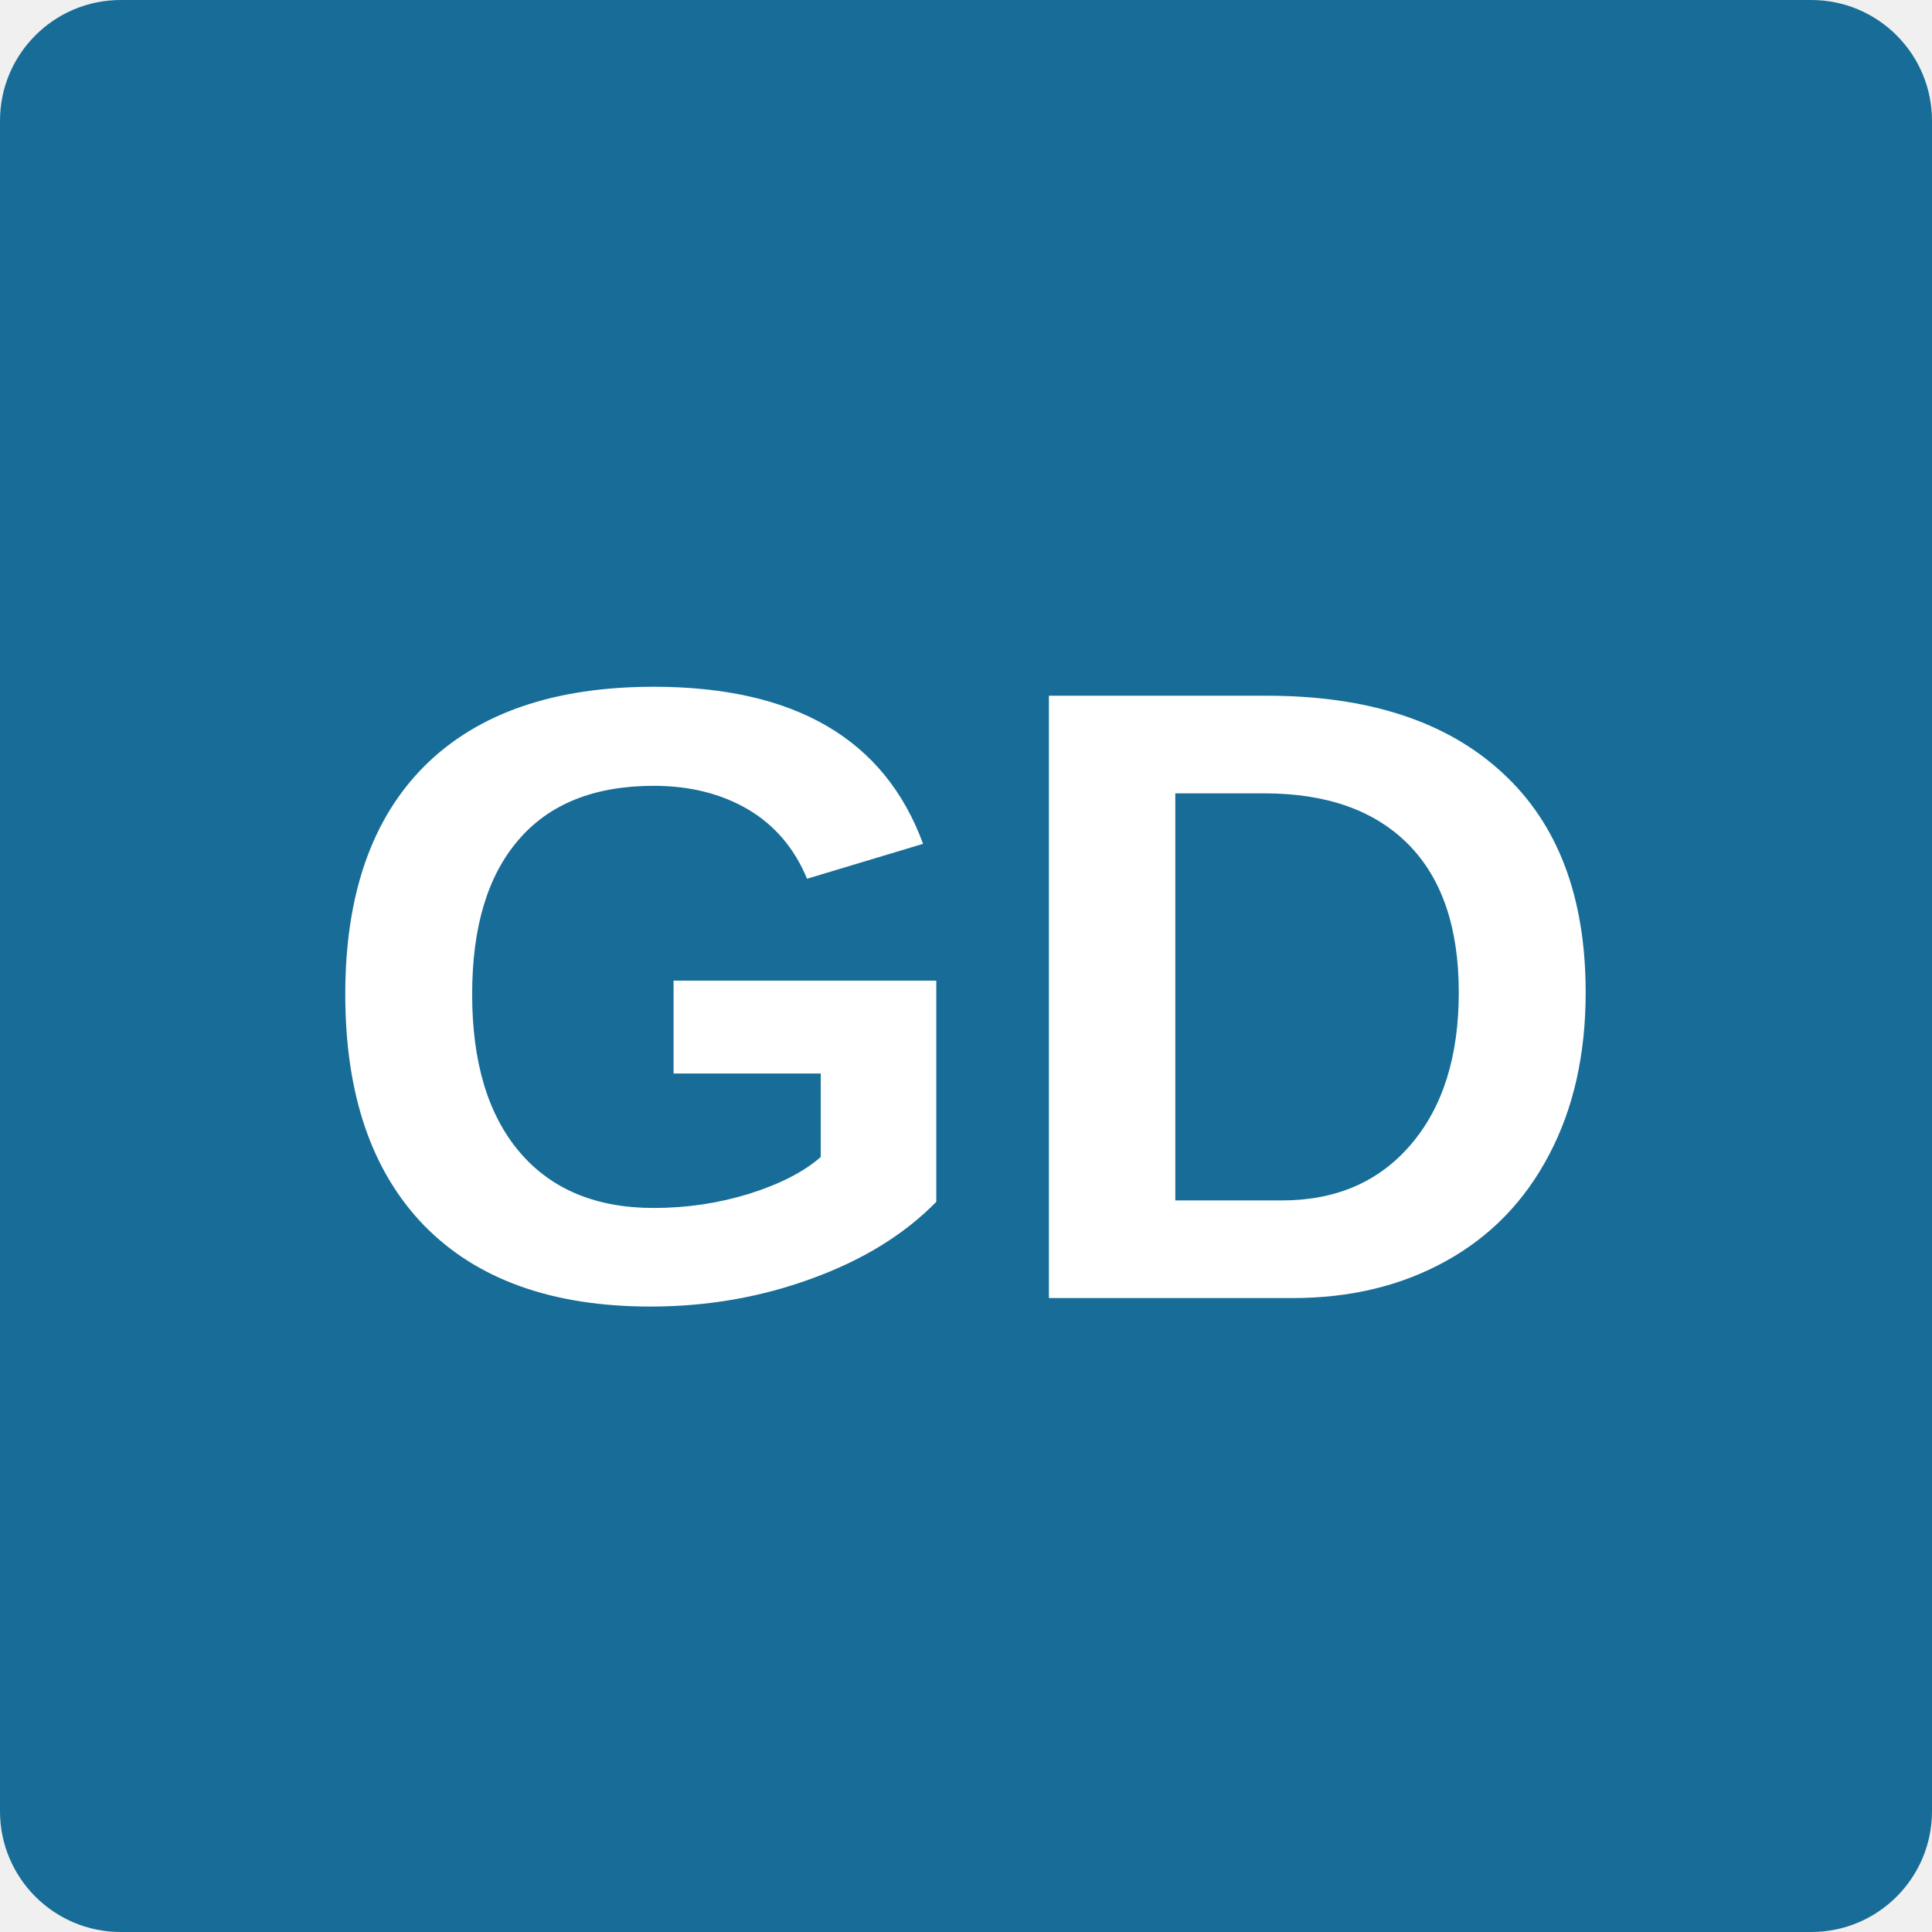
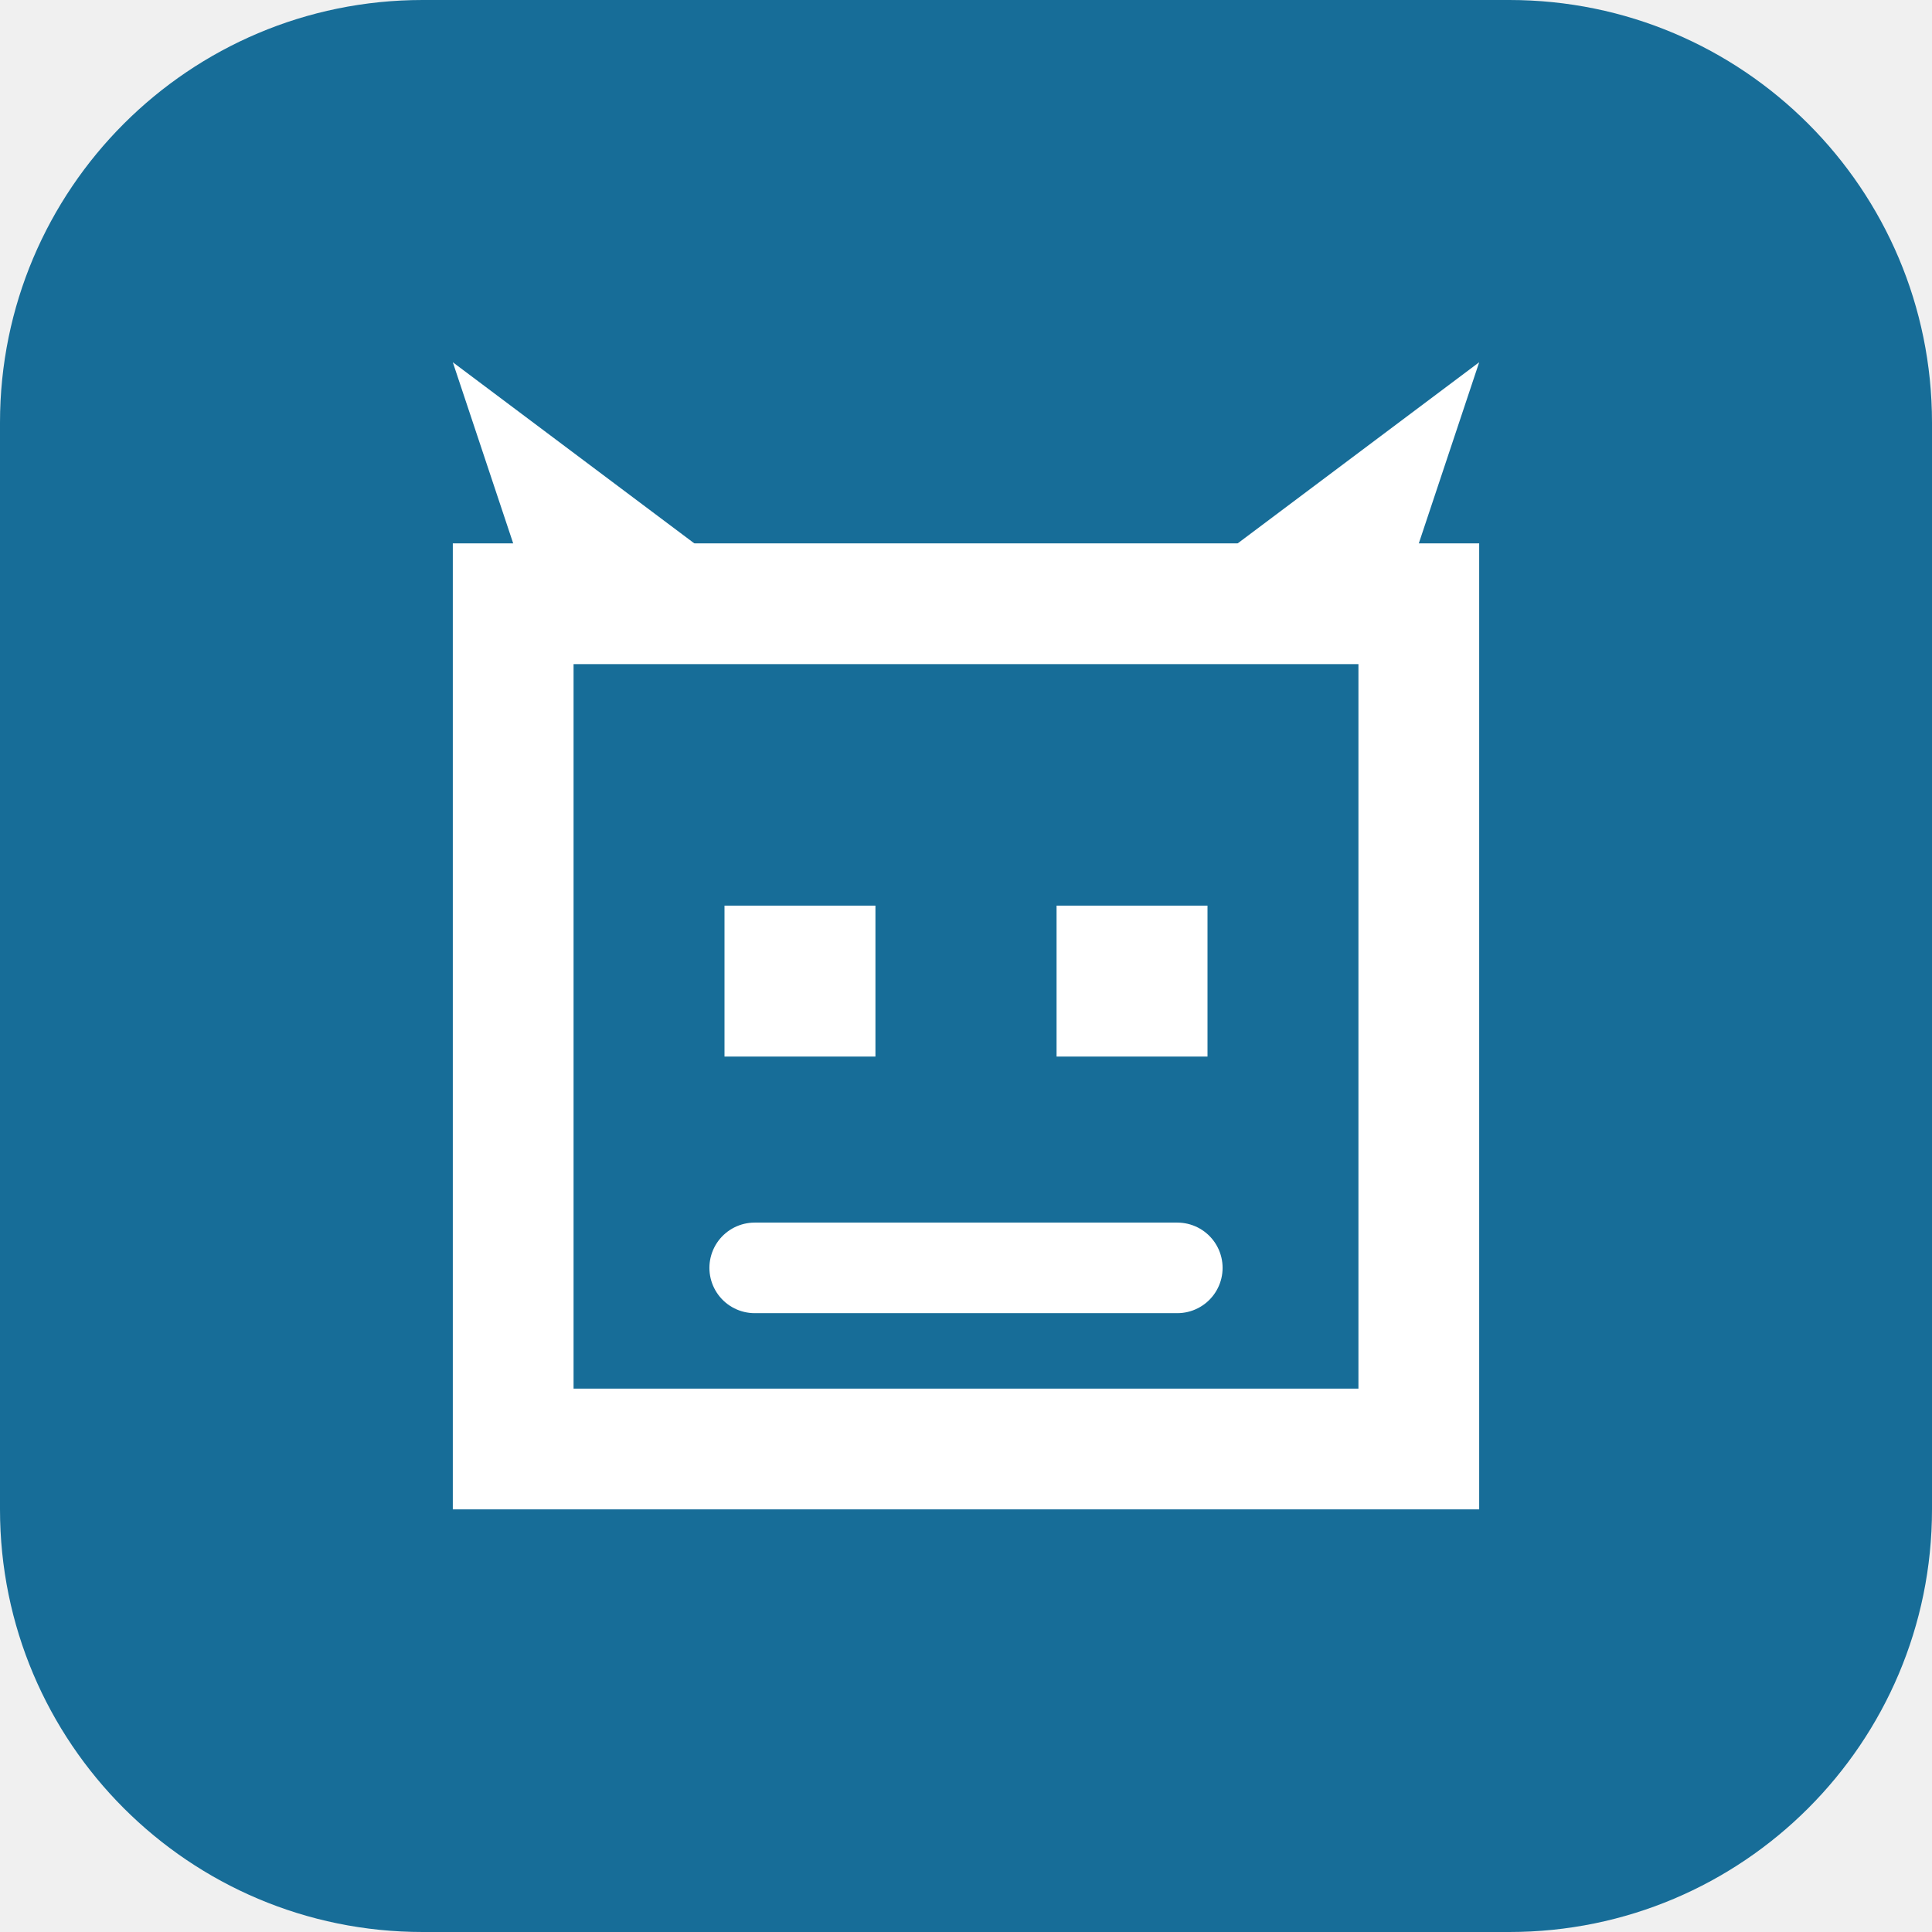
<svg xmlns="http://www.w3.org/2000/svg" viewBox="0 0 64 64">
-   <rect width="64" height="64" rx="4" fill="#176d98" />
-   <text x="32" y="43" text-anchor="middle" font-family="Arial,sans-serif" font-size="29" font-weight="700" fill="#fff">GD</text>
+   <rect width="64" height="64" rx="14" fill="#176d98" />
+   <path d="M17 20h30v28H17z" fill="none" stroke="#fff" stroke-width="4" />
+   <path d="M18 21l-3-9 12 9m19 0 3-9-12 9" fill="#fff" />
+   <path d="M24 30h5v5h-5zm11 0h5v5h-5z" fill="#fff" />
+   <path d="M25 42h14" stroke="#fff" stroke-width="3" stroke-linecap="round" />
</svg>
